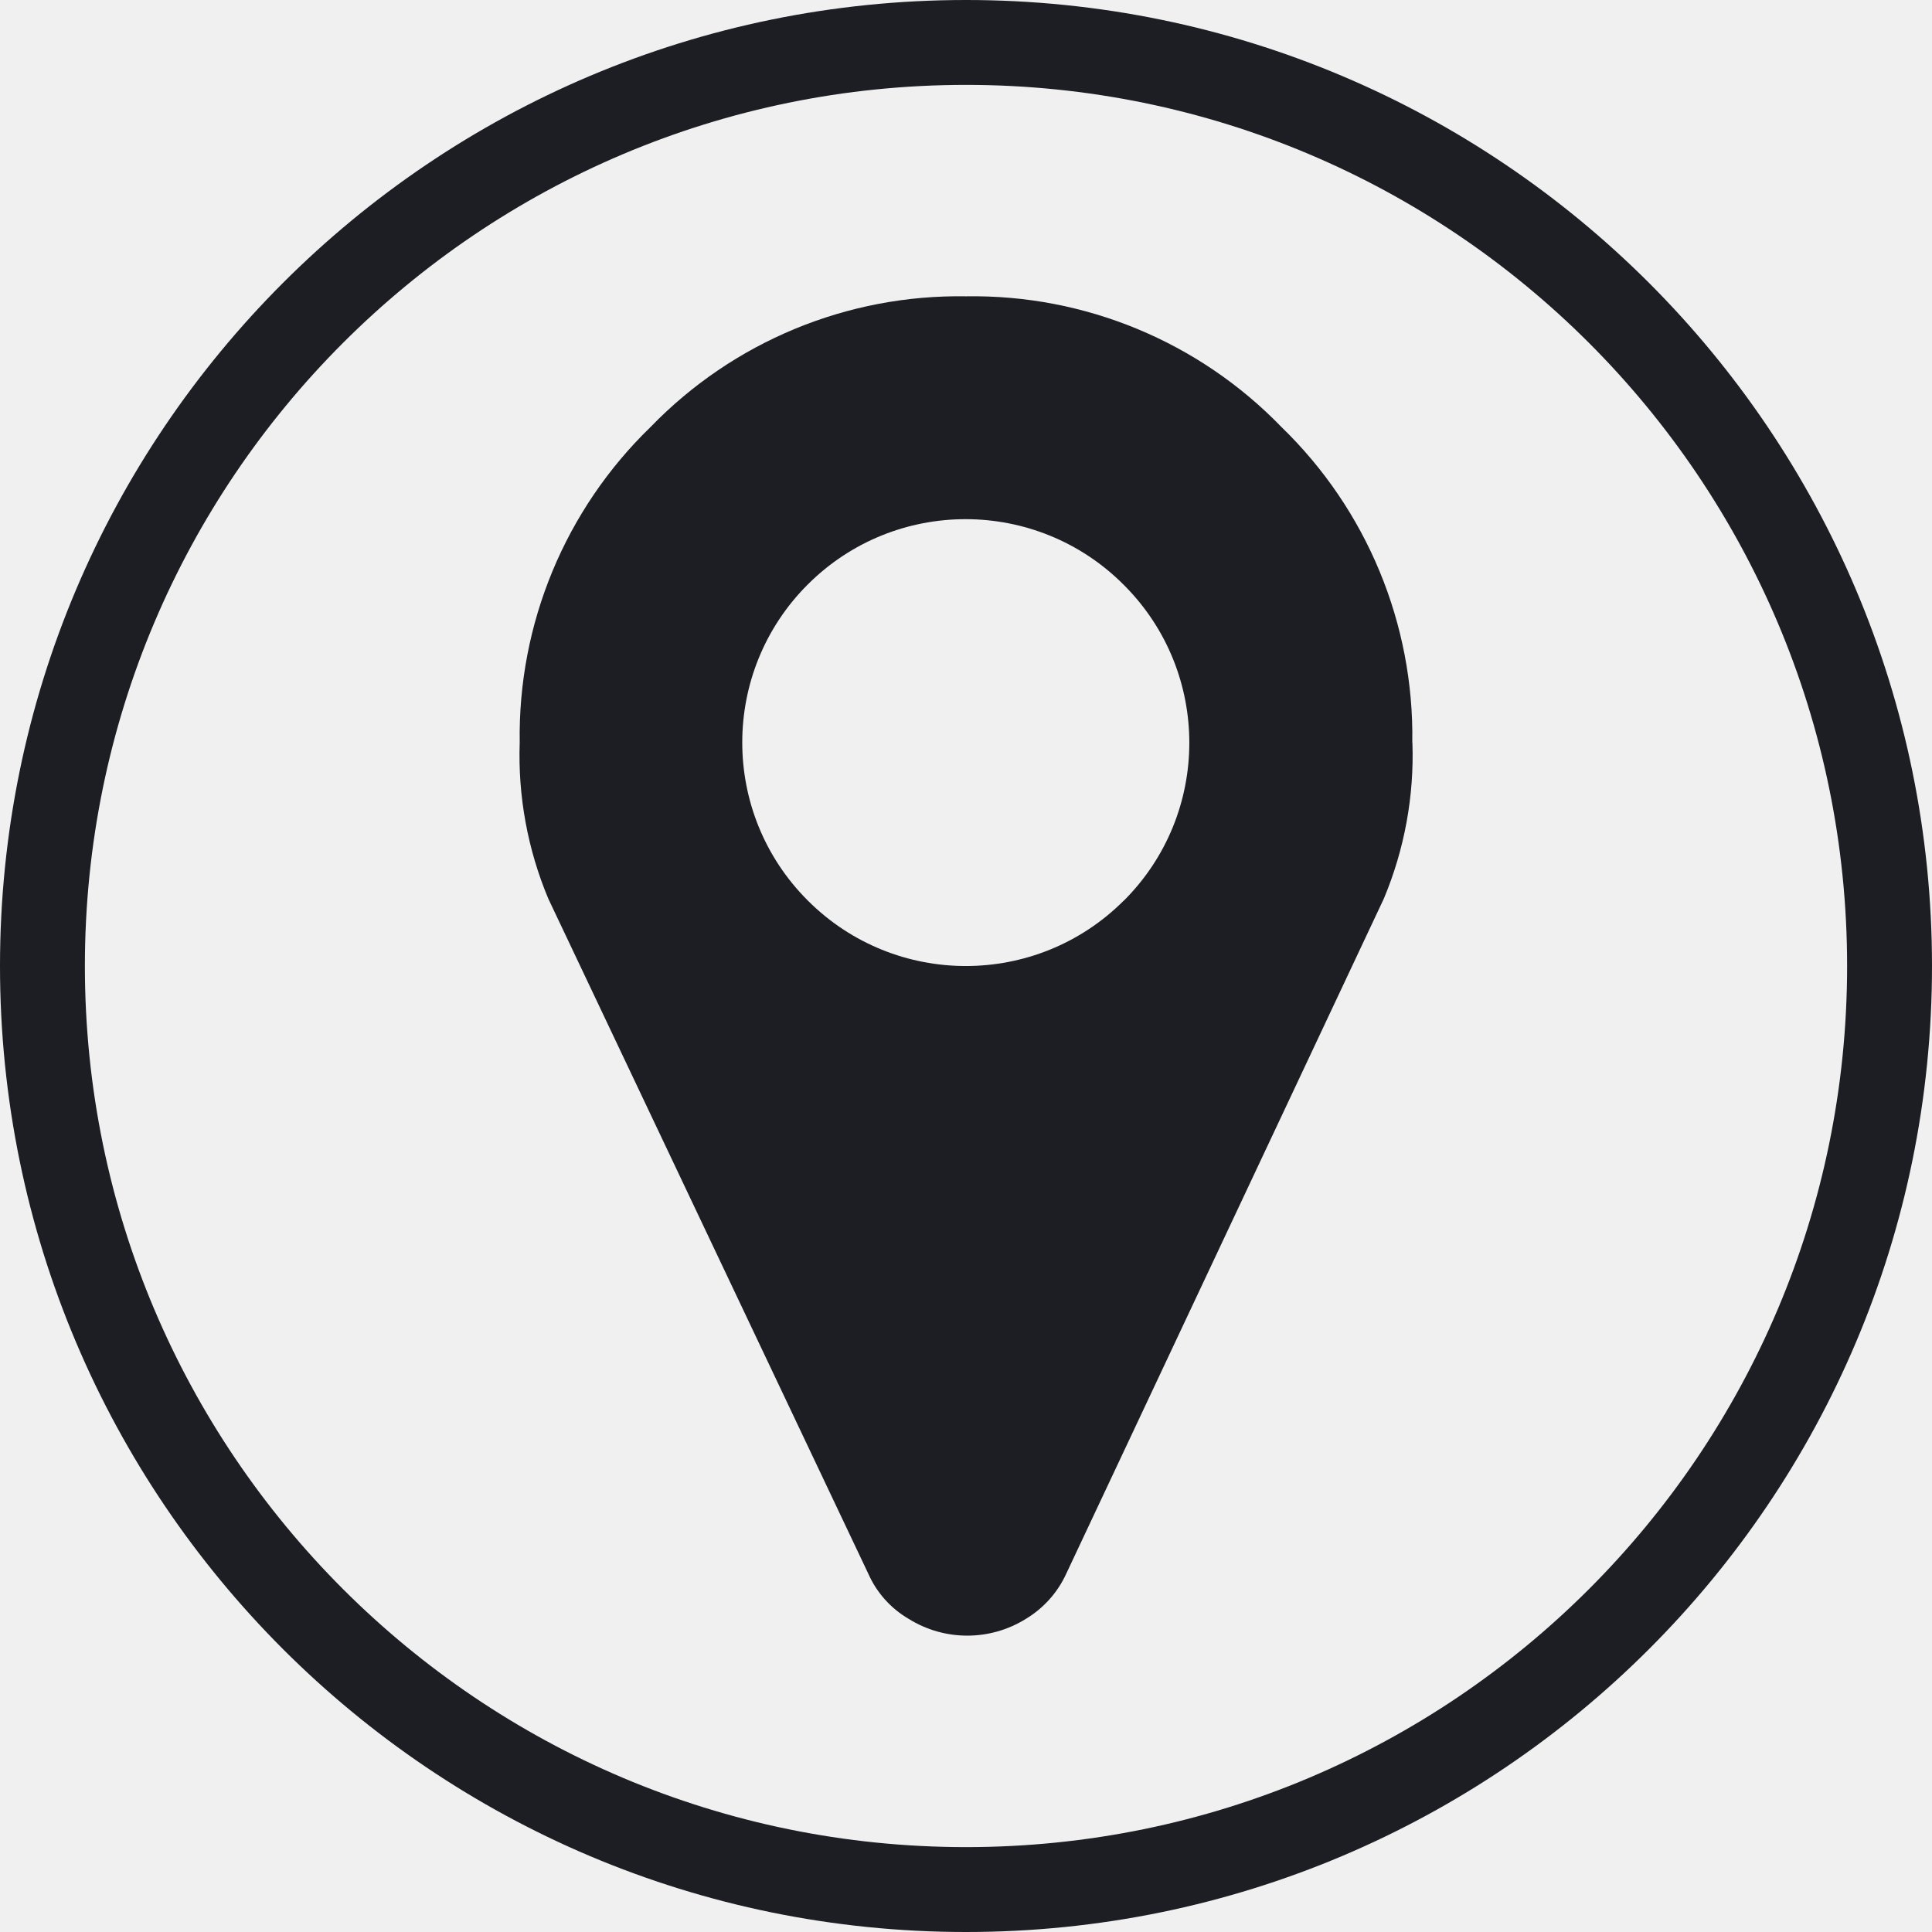
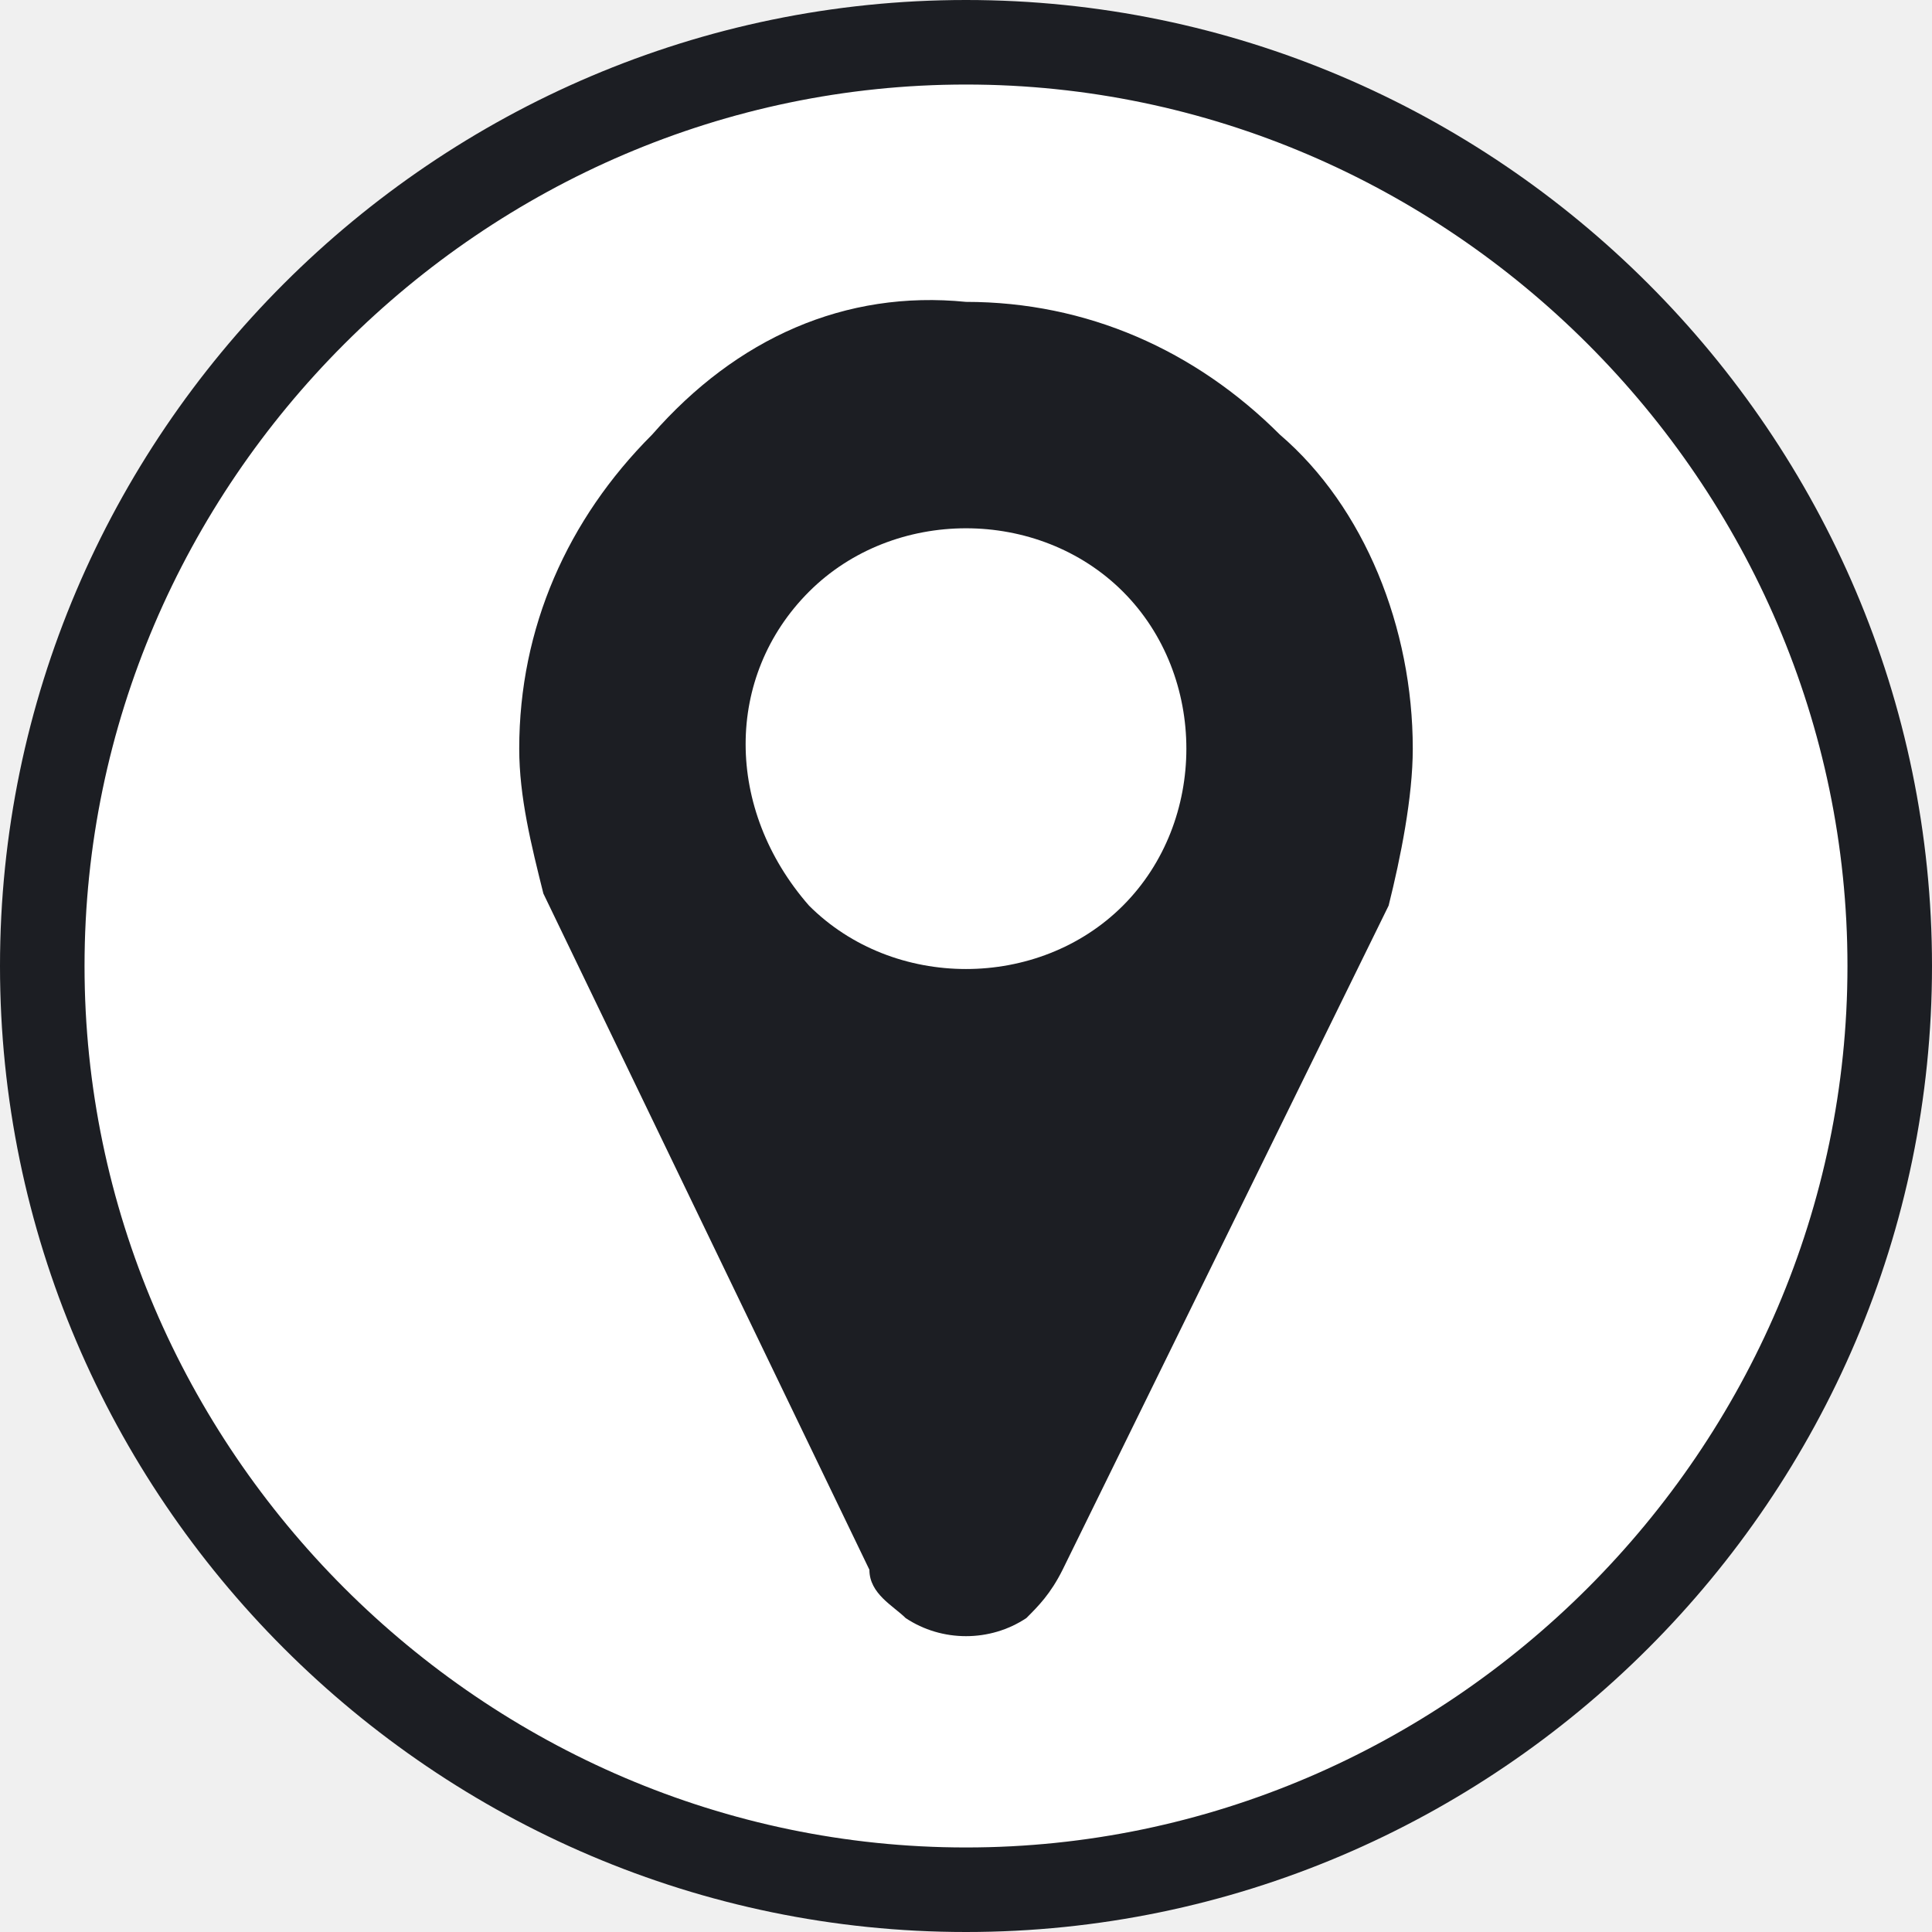
- <svg xmlns="http://www.w3.org/2000/svg" viewBox="0 0 16 16">
-   <g fill="#1c1e23">
-     <path d="m8 .703a7.297 7.297 0 1 1 -7.297 7.297 7.297 7.297 0 0 1 7.297-7.297zm-8 7.297a8 8 0 1 0 8-8 8 8 0 0 0 -8 8z" />
-     <path d="m11.697 6.15a3.07 3.07 0 0 1 -.237 1.293l-2.63 5.59a.847.847 0 0 1 -.333.373.917.917 0 0 1 -.973 0 .813.813 0 0 1 -.333-.373l-2.65-5.59a3.07 3.07 0 0 1 -.237-1.293 3.56 3.56 0 0 1 1.083-2.613 3.553 3.553 0 0 1 2.613-1.083 3.553 3.553 0 0 1 2.613 1.083 3.56 3.56 0 0 1 1.083 2.613m-2.39 1.31a1.847 1.847 0 0 0 .005-2.612l-.005-.005a1.849 1.849 0 0 0 -2.619 2.612l.005.005a1.85 1.85 0 0 0 2.613 0" />
+ <svg xmlns="http://www.w3.org/2000/svg" version="1.1" id="Layer_1" x="0px" y="0px" viewBox="0 0 16 16" style="enable-background:new 0 0 16 16;" xml:space="preserve">
+   <style type="text/css">
+ 	.st0{fill:#FFFFFF;}
+ 	.st1{fill:#1C1E23;}
+ </style>
+   <g>
+     <path class="st0" d="M8,0.7c4,0,7.3,3.3,7.3,7.3S12,15.3,8,15.3S0.7,12,0.7,8c0,0,0,0,0,0C0.7,4,4,0.7,8,0.7z" />
+     <g>
+       <path class="st1" d="M8,0.7c4,0,7.3,3.3,7.3,7.3S12,15.3,8,15.3S0.7,12,0.7,8c0,0,0,0,0,0C0.7,4,4,0.7,8,0.7z M0,8    c0,4.4,3.6,8,8,8s8-3.6,8-8s-3.6-8-8-8S0,3.6,0,8z" />
+       <path class="st1" d="M11.7,6.2c0,0.4-0.1,0.9-0.2,1.3L8.8,13c-0.1,0.2-0.2,0.3-0.3,0.4c-0.3,0.2-0.7,0.2-1,0    c-0.1-0.1-0.3-0.2-0.3-0.4L4.5,7.4C4.4,7,4.3,6.6,4.3,6.2c0-1,0.4-1.9,1.1-2.6C6.1,2.8,7,2.4,8,2.5c1,0,1.9,0.4,2.6,1.1    C11.3,4.2,11.7,5.2,11.7,6.2 M9.3,7.5c0.7-0.7,0.7-1.9,0-2.6l0,0c-0.7-0.7-1.9-0.7-2.6,0S6,6.7,6.7,7.5l0,0    C7.4,8.2,8.6,8.2,9.3,7.5" />
+     </g>
  </g>
</svg>
